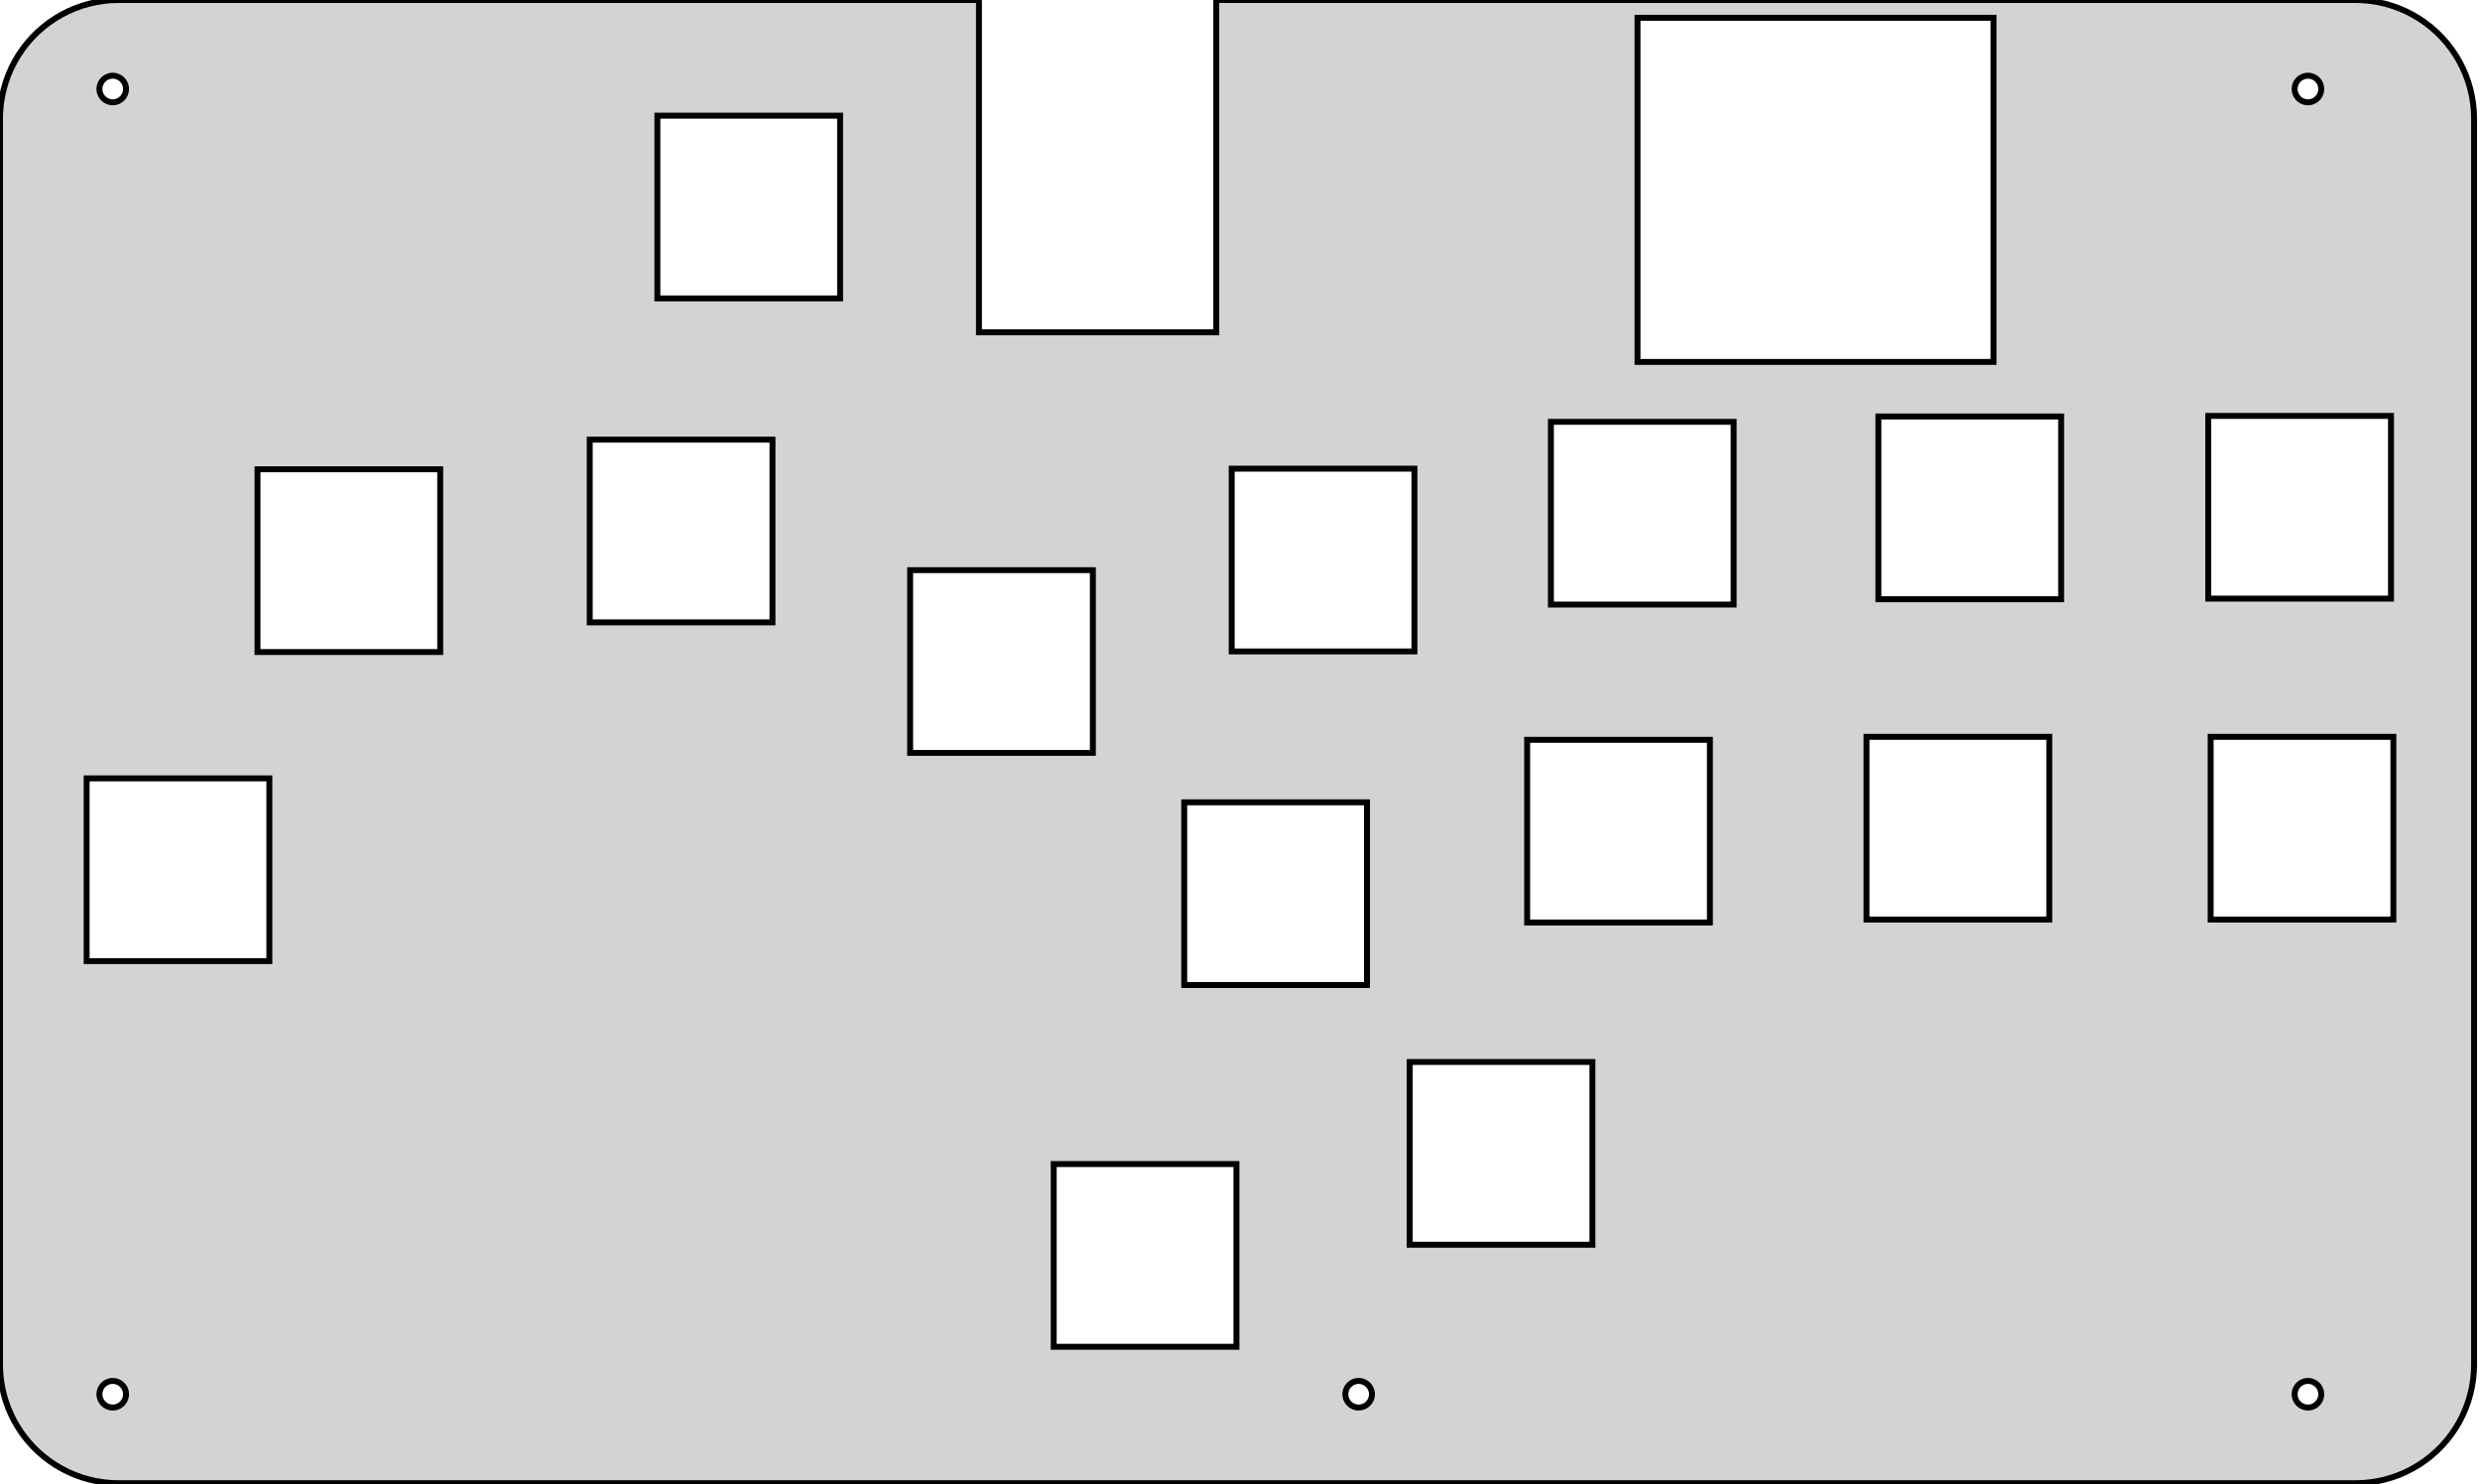
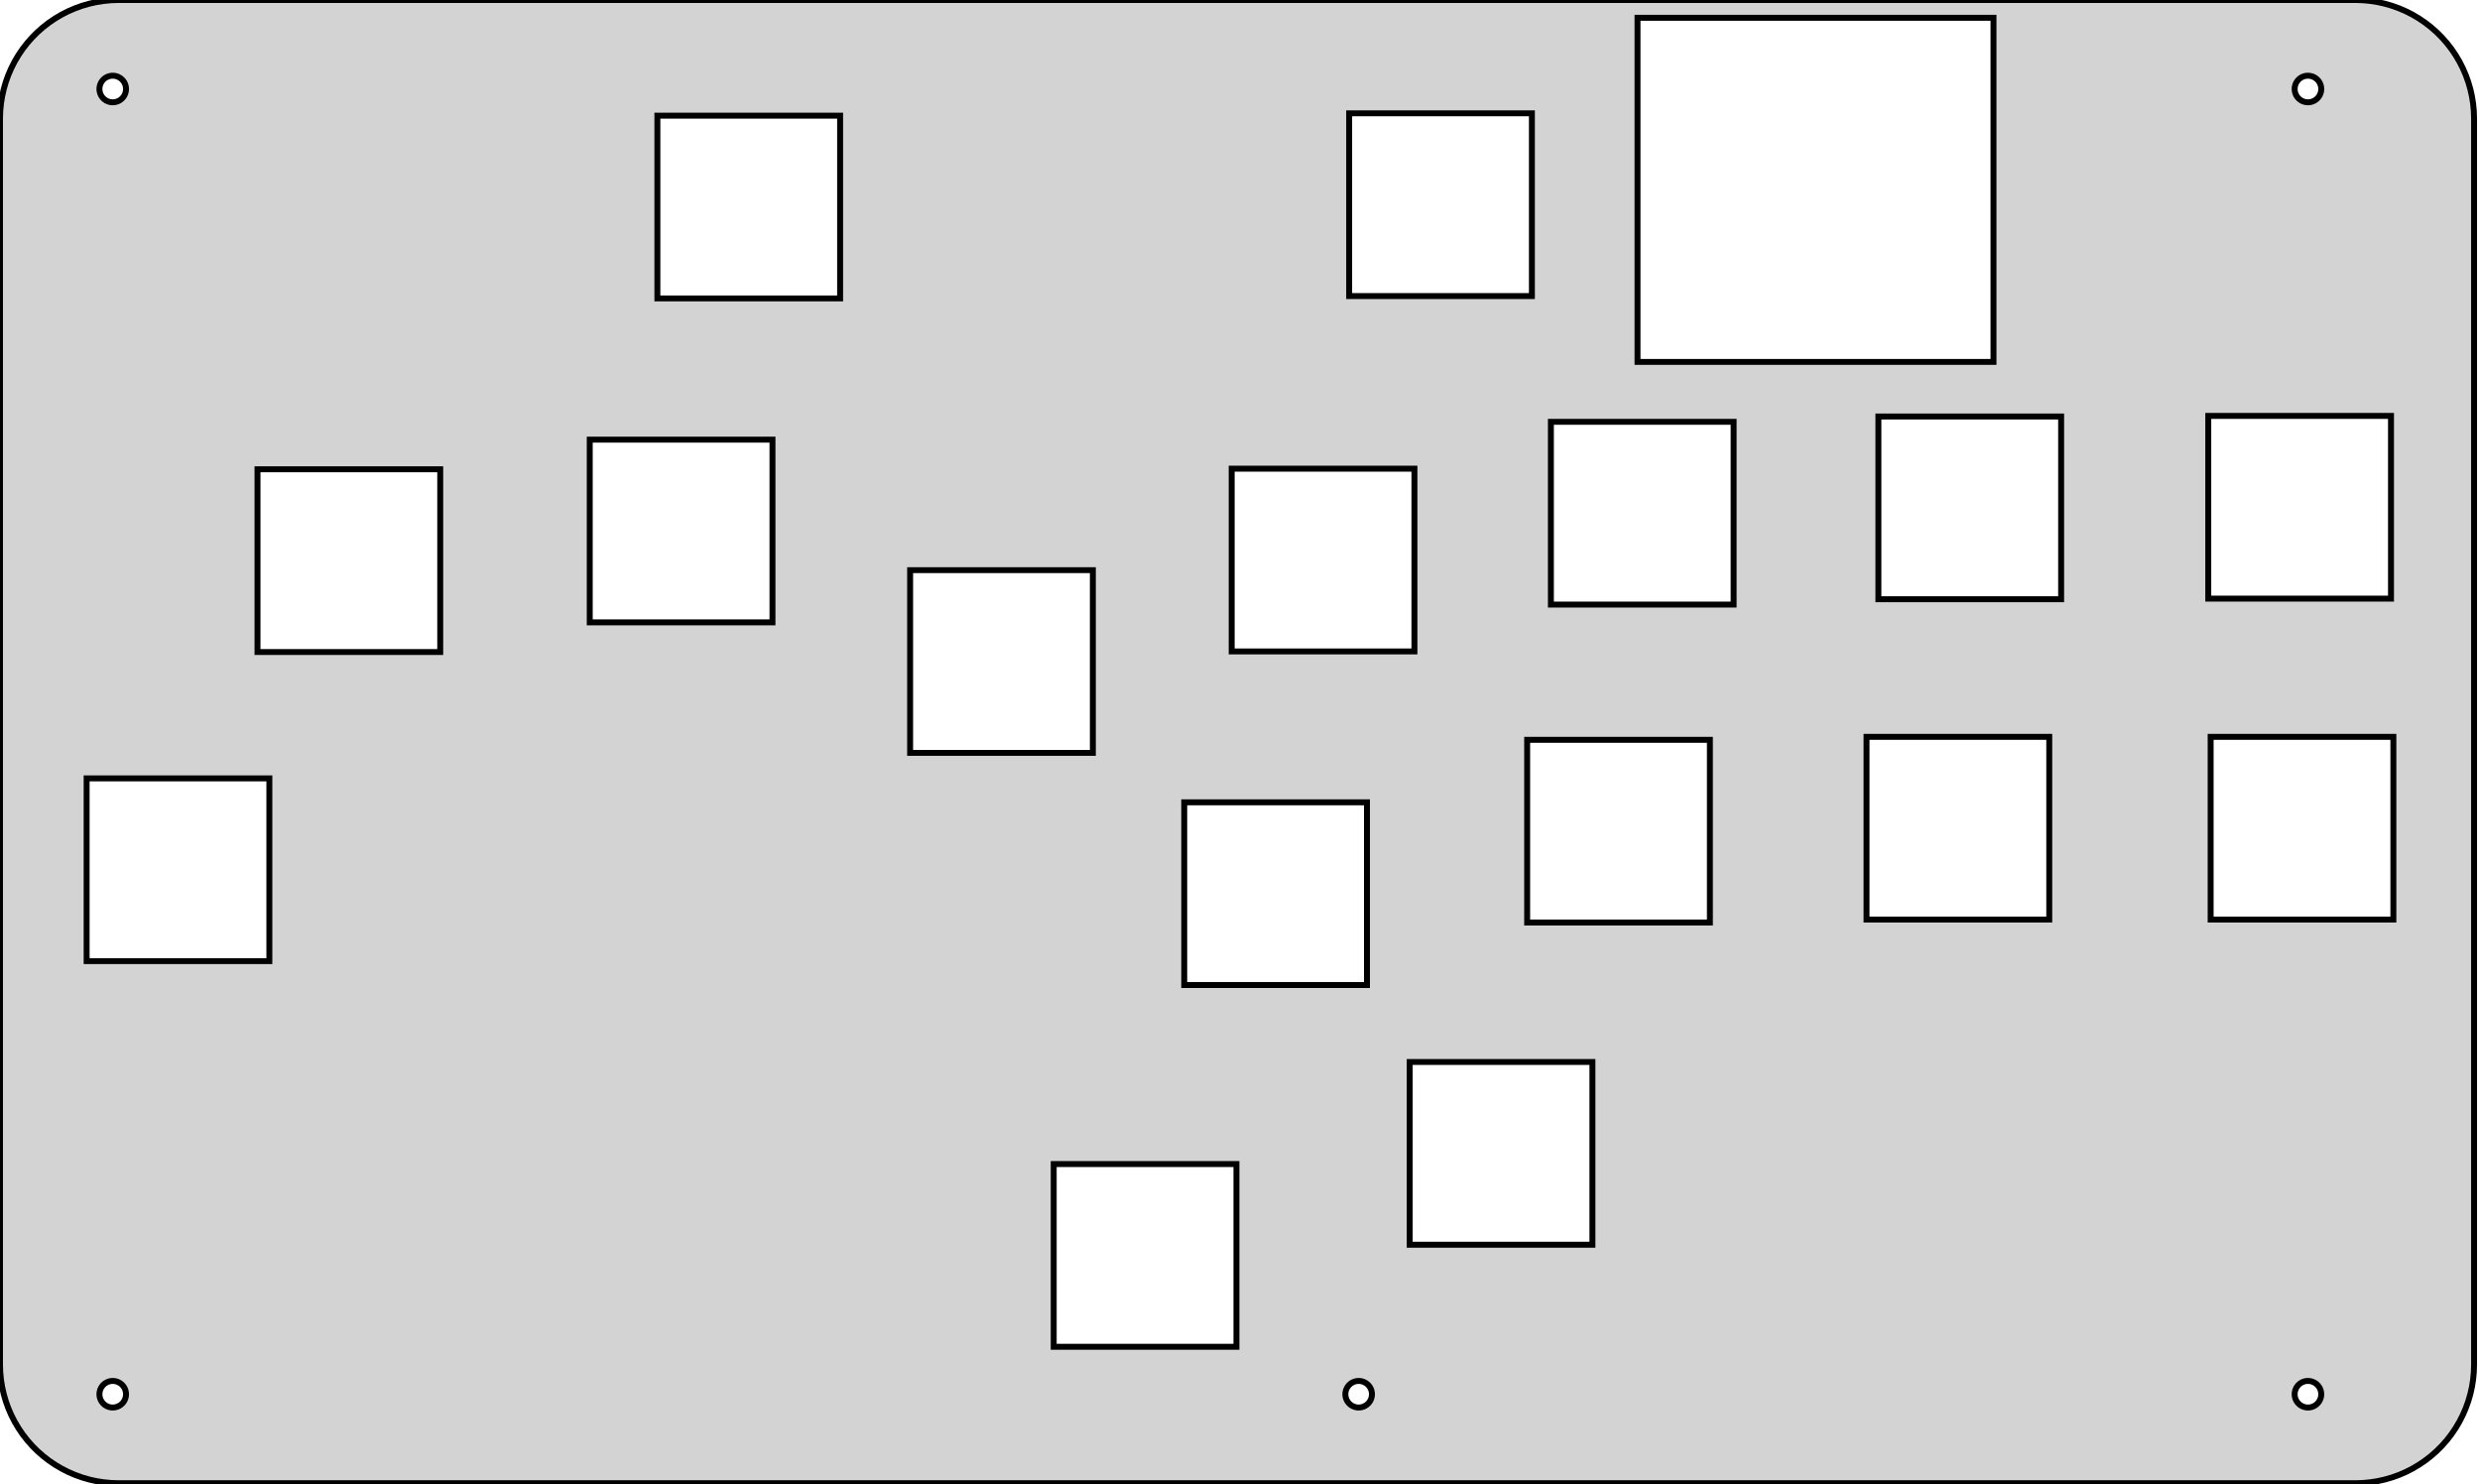
<svg xmlns="http://www.w3.org/2000/svg" width="209mm" height="125mm" viewBox="0 -125 209 125" version="1.1">
-   <path d=" M 199.128,-0.02 L 199.753,-0.079 L 200.374,-0.177 L 200.987,-0.314 L 201.59,-0.489 L 202.181,-0.702  L 202.758,-0.952 L 203.318,-1.237 L 203.858,-1.557 L 204.378,-1.91 L 204.874,-2.295 L 205.345,-2.71  L 205.79,-3.155 L 206.205,-3.626 L 206.59,-4.122 L 206.943,-4.642 L 207.263,-5.182 L 207.548,-5.742  L 207.798,-6.319 L 208.011,-6.91 L 208.186,-7.513 L 208.323,-8.126 L 208.421,-8.747 L 208.48,-9.372  L 208.5,-10 L 208.5,-115 L 208.48,-115.628 L 208.421,-116.253 L 208.323,-116.874 L 208.186,-117.487  L 208.011,-118.09 L 207.798,-118.681 L 207.548,-119.258 L 207.263,-119.818 L 206.943,-120.358 L 206.59,-120.878  L 206.205,-121.374 L 205.79,-121.845 L 205.345,-122.29 L 204.874,-122.705 L 204.378,-123.09 L 203.858,-123.443  L 203.318,-123.763 L 202.758,-124.048 L 202.181,-124.298 L 201.59,-124.511 L 200.987,-124.686 L 200.374,-124.823  L 199.753,-124.921 L 199.128,-124.98 L 198.5,-125 L 102.5,-125 L 102.5,-97 L 82.5,-97  L 82.5,-125 L 10,-125 L 9.372,-124.98 L 8.747,-124.921 L 8.126,-124.823 L 7.513,-124.686  L 6.91,-124.511 L 6.319,-124.298 L 5.742,-124.048 L 5.182,-123.763 L 4.642,-123.443 L 4.122,-123.09  L 3.626,-122.705 L 3.155,-122.29 L 2.71,-121.845 L 2.295,-121.374 L 1.91,-120.878 L 1.557,-120.358  L 1.237,-119.818 L 0.952,-119.258 L 0.702,-118.681 L 0.489,-118.09 L 0.314,-117.487 L 0.177,-116.874  L 0.079,-116.253 L 0.02,-115.628 L 0,-115 L 0,-10 L 0.02,-9.372 L 0.079,-8.747  L 0.177,-8.126 L 0.314,-7.513 L 0.489,-6.91 L 0.702,-6.319 L 0.952,-5.742 L 1.237,-5.182  L 1.557,-4.642 L 1.91,-4.122 L 2.295,-3.626 L 2.71,-3.155 L 3.155,-2.71 L 3.626,-2.295  L 4.122,-1.91 L 4.642,-1.557 L 5.182,-1.237 L 5.742,-0.952 L 6.319,-0.702 L 6.91,-0.489  L 7.513,-0.314 L 8.126,-0.177 L 8.747,-0.079 L 9.372,-0.02 L 10,-0 L 198.5,-0  z M 138,-94.5 L 138,-123.5 L 168,-123.5 L 168,-94.5 z M 9.43,-116.382 L 9.36,-116.389 L 9.29,-116.4 L 9.221,-116.415 L 9.154,-116.435 L 9.088,-116.459  L 9.023,-116.487 L 8.96,-116.519 L 8.9,-116.554 L 8.842,-116.594 L 8.786,-116.637 L 8.733,-116.684  L 8.684,-116.733 L 8.637,-116.786 L 8.594,-116.842 L 8.554,-116.9 L 8.519,-116.96 L 8.487,-117.023  L 8.459,-117.088 L 8.435,-117.154 L 8.415,-117.221 L 8.4,-117.29 L 8.389,-117.36 L 8.382,-117.43  L 8.38,-117.5 L 8.382,-117.57 L 8.389,-117.64 L 8.4,-117.71 L 8.415,-117.779 L 8.435,-117.846  L 8.459,-117.912 L 8.487,-117.977 L 8.519,-118.04 L 8.554,-118.1 L 8.594,-118.158 L 8.637,-118.214  L 8.684,-118.267 L 8.733,-118.316 L 8.786,-118.363 L 8.842,-118.406 L 8.9,-118.446 L 8.96,-118.481  L 9.023,-118.513 L 9.088,-118.541 L 9.154,-118.565 L 9.221,-118.585 L 9.29,-118.6 L 9.36,-118.611  L 9.43,-118.618 L 9.5,-118.62 L 9.57,-118.618 L 9.64,-118.611 L 9.71,-118.6 L 9.779,-118.585  L 9.846,-118.565 L 9.912,-118.541 L 9.977,-118.513 L 10.04,-118.481 L 10.1,-118.446 L 10.158,-118.406  L 10.214,-118.363 L 10.267,-118.316 L 10.316,-118.267 L 10.363,-118.214 L 10.406,-118.158 L 10.446,-118.1  L 10.482,-118.04 L 10.513,-117.977 L 10.541,-117.912 L 10.565,-117.846 L 10.585,-117.779 L 10.6,-117.71  L 10.611,-117.64 L 10.618,-117.57 L 10.62,-117.5 L 10.618,-117.43 L 10.611,-117.36 L 10.6,-117.29  L 10.585,-117.221 L 10.565,-117.154 L 10.541,-117.088 L 10.513,-117.023 L 10.482,-116.96 L 10.446,-116.9  L 10.406,-116.842 L 10.363,-116.786 L 10.316,-116.733 L 10.267,-116.684 L 10.214,-116.637 L 10.158,-116.594  L 10.1,-116.554 L 10.04,-116.519 L 9.977,-116.487 L 9.912,-116.459 L 9.846,-116.435 L 9.779,-116.415  L 9.71,-116.4 L 9.64,-116.389 L 9.57,-116.382 L 9.5,-116.38 z M 194.43,-116.382 L 194.36,-116.389 L 194.29,-116.4 L 194.221,-116.415 L 194.154,-116.435 L 194.088,-116.459  L 194.023,-116.487 L 193.96,-116.519 L 193.9,-116.554 L 193.842,-116.594 L 193.786,-116.637 L 193.733,-116.684  L 193.684,-116.733 L 193.637,-116.786 L 193.594,-116.842 L 193.554,-116.9 L 193.519,-116.96 L 193.487,-117.023  L 193.459,-117.088 L 193.435,-117.154 L 193.415,-117.221 L 193.4,-117.29 L 193.389,-117.36 L 193.382,-117.43  L 193.38,-117.5 L 193.382,-117.57 L 193.389,-117.64 L 193.4,-117.71 L 193.415,-117.779 L 193.435,-117.846  L 193.459,-117.912 L 193.487,-117.977 L 193.519,-118.04 L 193.554,-118.1 L 193.594,-118.158 L 193.637,-118.214  L 193.684,-118.267 L 193.733,-118.316 L 193.786,-118.363 L 193.842,-118.406 L 193.9,-118.446 L 193.96,-118.481  L 194.023,-118.513 L 194.088,-118.541 L 194.154,-118.565 L 194.221,-118.585 L 194.29,-118.6 L 194.36,-118.611  L 194.43,-118.618 L 194.5,-118.62 L 194.57,-118.618 L 194.64,-118.611 L 194.71,-118.6 L 194.779,-118.585  L 194.846,-118.565 L 194.912,-118.541 L 194.977,-118.513 L 195.04,-118.481 L 195.1,-118.446 L 195.158,-118.406  L 195.214,-118.363 L 195.267,-118.316 L 195.316,-118.267 L 195.363,-118.214 L 195.406,-118.158 L 195.446,-118.1  L 195.481,-118.04 L 195.513,-117.977 L 195.541,-117.912 L 195.565,-117.846 L 195.585,-117.779 L 195.6,-117.71  L 195.611,-117.64 L 195.618,-117.57 L 195.62,-117.5 L 195.618,-117.43 L 195.611,-117.36 L 195.6,-117.29  L 195.585,-117.221 L 195.565,-117.154 L 195.541,-117.088 L 195.513,-117.023 L 195.481,-116.96 L 195.446,-116.9  L 195.406,-116.842 L 195.363,-116.786 L 195.316,-116.733 L 195.267,-116.684 L 195.214,-116.637 L 195.158,-116.594  L 195.1,-116.554 L 195.04,-116.519 L 194.977,-116.487 L 194.912,-116.459 L 194.846,-116.435 L 194.779,-116.415  L 194.71,-116.4 L 194.64,-116.389 L 194.57,-116.382 L 194.5,-116.38 z M 55.4,-99.85 L 55.4,-115.25 L 70.8,-115.25 L 70.8,-99.85 z M 186.1,-74.55 L 186.1,-89.95 L 201.5,-89.95 L 201.5,-74.55 z M 158.3,-74.5 L 158.3,-89.9 L 173.7,-89.9 L 173.7,-74.5 z M 130.7,-74.05 L 130.7,-89.45 L 146.1,-89.45 L 146.1,-74.05 z M 49.7,-72.55 L 49.7,-87.95 L 65.1,-87.95 L 65.1,-72.55 z M 103.8,-70.1 L 103.8,-85.5 L 119.2,-85.5 L 119.2,-70.1 z M 21.7,-70.05 L 21.7,-85.45 L 37.1,-85.45 L 37.1,-70.05 z M 76.7,-61.55 L 76.7,-76.95 L 92.1,-76.95 L 92.1,-61.55 z M 157.3,-47.5 L 157.3,-62.9 L 172.7,-62.9 L 172.7,-47.5 z M 186.3,-47.5 L 186.3,-62.9 L 201.7,-62.9 L 201.7,-47.5 z M 128.7,-47.25 L 128.7,-62.65 L 144.1,-62.65 L 144.1,-47.25 z M 7.3,-44 L 7.3,-59.4 L 22.7,-59.4 L 22.7,-44 z M 99.8,-41.985 L 99.8,-57.385 L 115.2,-57.385 L 115.2,-41.985 z M 118.8,-20.1 L 118.8,-35.5 L 134.2,-35.5 L 134.2,-20.1 z M 88.8,-11.5 L 88.8,-26.9 L 104.2,-26.9 L 104.2,-11.5 z M 114.43,-6.382 L 114.36,-6.389 L 114.29,-6.4 L 114.221,-6.415 L 114.154,-6.435 L 114.088,-6.459  L 114.023,-6.487 L 113.96,-6.519 L 113.9,-6.554 L 113.842,-6.594 L 113.786,-6.637 L 113.733,-6.684  L 113.684,-6.733 L 113.637,-6.786 L 113.594,-6.842 L 113.554,-6.9 L 113.519,-6.96 L 113.487,-7.023  L 113.459,-7.088 L 113.435,-7.154 L 113.415,-7.221 L 113.4,-7.29 L 113.389,-7.36 L 113.382,-7.43  L 113.38,-7.5 L 113.382,-7.57 L 113.389,-7.64 L 113.4,-7.71 L 113.415,-7.779 L 113.435,-7.846  L 113.459,-7.912 L 113.487,-7.977 L 113.519,-8.04 L 113.554,-8.1 L 113.594,-8.158 L 113.637,-8.214  L 113.684,-8.267 L 113.733,-8.316 L 113.786,-8.363 L 113.842,-8.406 L 113.9,-8.446 L 113.96,-8.481  L 114.023,-8.513 L 114.088,-8.541 L 114.154,-8.565 L 114.221,-8.585 L 114.29,-8.6 L 114.36,-8.611  L 114.43,-8.618 L 114.5,-8.62 L 114.57,-8.618 L 114.64,-8.611 L 114.71,-8.6 L 114.779,-8.585  L 114.846,-8.565 L 114.912,-8.541 L 114.977,-8.513 L 115.04,-8.481 L 115.1,-8.446 L 115.158,-8.406  L 115.214,-8.363 L 115.267,-8.316 L 115.316,-8.267 L 115.363,-8.214 L 115.406,-8.158 L 115.446,-8.1  L 115.481,-8.04 L 115.513,-7.977 L 115.541,-7.912 L 115.565,-7.846 L 115.585,-7.779 L 115.6,-7.71  L 115.611,-7.64 L 115.618,-7.57 L 115.62,-7.5 L 115.618,-7.43 L 115.611,-7.36 L 115.6,-7.29  L 115.585,-7.221 L 115.565,-7.154 L 115.541,-7.088 L 115.513,-7.023 L 115.481,-6.96 L 115.446,-6.9  L 115.406,-6.842 L 115.363,-6.786 L 115.316,-6.733 L 115.267,-6.684 L 115.214,-6.637 L 115.158,-6.594  L 115.1,-6.554 L 115.04,-6.519 L 114.977,-6.487 L 114.912,-6.459 L 114.846,-6.435 L 114.779,-6.415  L 114.71,-6.4 L 114.64,-6.389 L 114.57,-6.382 L 114.5,-6.38 z M 9.43,-6.382 L 9.36,-6.389 L 9.29,-6.4 L 9.221,-6.415 L 9.154,-6.435 L 9.088,-6.459  L 9.023,-6.487 L 8.96,-6.519 L 8.9,-6.554 L 8.842,-6.594 L 8.786,-6.637 L 8.733,-6.684  L 8.684,-6.733 L 8.637,-6.786 L 8.594,-6.842 L 8.554,-6.9 L 8.519,-6.96 L 8.487,-7.023  L 8.459,-7.088 L 8.435,-7.154 L 8.415,-7.221 L 8.4,-7.29 L 8.389,-7.36 L 8.382,-7.43  L 8.38,-7.5 L 8.382,-7.57 L 8.389,-7.64 L 8.4,-7.71 L 8.415,-7.779 L 8.435,-7.846  L 8.459,-7.912 L 8.487,-7.977 L 8.519,-8.04 L 8.554,-8.1 L 8.594,-8.158 L 8.637,-8.214  L 8.684,-8.267 L 8.733,-8.316 L 8.786,-8.363 L 8.842,-8.406 L 8.9,-8.446 L 8.96,-8.481  L 9.023,-8.513 L 9.088,-8.541 L 9.154,-8.565 L 9.221,-8.585 L 9.29,-8.6 L 9.36,-8.611  L 9.43,-8.618 L 9.5,-8.62 L 9.57,-8.618 L 9.64,-8.611 L 9.71,-8.6 L 9.779,-8.585  L 9.846,-8.565 L 9.912,-8.541 L 9.977,-8.513 L 10.04,-8.481 L 10.1,-8.446 L 10.158,-8.406  L 10.214,-8.363 L 10.267,-8.316 L 10.316,-8.267 L 10.363,-8.214 L 10.406,-8.158 L 10.446,-8.1  L 10.482,-8.04 L 10.513,-7.977 L 10.541,-7.912 L 10.565,-7.846 L 10.585,-7.779 L 10.6,-7.71  L 10.611,-7.64 L 10.618,-7.57 L 10.62,-7.5 L 10.618,-7.43 L 10.611,-7.36 L 10.6,-7.29  L 10.585,-7.221 L 10.565,-7.154 L 10.541,-7.088 L 10.513,-7.023 L 10.482,-6.96 L 10.446,-6.9  L 10.406,-6.842 L 10.363,-6.786 L 10.316,-6.733 L 10.267,-6.684 L 10.214,-6.637 L 10.158,-6.594  L 10.1,-6.554 L 10.04,-6.519 L 9.977,-6.487 L 9.912,-6.459 L 9.846,-6.435 L 9.779,-6.415  L 9.71,-6.4 L 9.64,-6.389 L 9.57,-6.382 L 9.5,-6.38 z M 194.43,-6.382 L 194.36,-6.389 L 194.29,-6.4 L 194.221,-6.415 L 194.154,-6.435 L 194.088,-6.459  L 194.023,-6.487 L 193.96,-6.519 L 193.9,-6.554 L 193.842,-6.594 L 193.786,-6.637 L 193.733,-6.684  L 193.684,-6.733 L 193.637,-6.786 L 193.594,-6.842 L 193.554,-6.9 L 193.519,-6.96 L 193.487,-7.023  L 193.459,-7.088 L 193.435,-7.154 L 193.415,-7.221 L 193.4,-7.29 L 193.389,-7.36 L 193.382,-7.43  L 193.38,-7.5 L 193.382,-7.57 L 193.389,-7.64 L 193.4,-7.71 L 193.415,-7.779 L 193.435,-7.846  L 193.459,-7.912 L 193.487,-7.977 L 193.519,-8.04 L 193.554,-8.1 L 193.594,-8.158 L 193.637,-8.214  L 193.684,-8.267 L 193.733,-8.316 L 193.786,-8.363 L 193.842,-8.406 L 193.9,-8.446 L 193.96,-8.481  L 194.023,-8.513 L 194.088,-8.541 L 194.154,-8.565 L 194.221,-8.585 L 194.29,-8.6 L 194.36,-8.611  L 194.43,-8.618 L 194.5,-8.62 L 194.57,-8.618 L 194.64,-8.611 L 194.71,-8.6 L 194.779,-8.585  L 194.846,-8.565 L 194.912,-8.541 L 194.977,-8.513 L 195.04,-8.481 L 195.1,-8.446 L 195.158,-8.406  L 195.214,-8.363 L 195.267,-8.316 L 195.316,-8.267 L 195.363,-8.214 L 195.406,-8.158 L 195.446,-8.1  L 195.481,-8.04 L 195.513,-7.977 L 195.541,-7.912 L 195.565,-7.846 L 195.585,-7.779 L 195.6,-7.71  L 195.611,-7.64 L 195.618,-7.57 L 195.62,-7.5 L 195.618,-7.43 L 195.611,-7.36 L 195.6,-7.29  L 195.585,-7.221 L 195.565,-7.154 L 195.541,-7.088 L 195.513,-7.023 L 195.481,-6.96 L 195.446,-6.9  L 195.406,-6.842 L 195.363,-6.786 L 195.316,-6.733 L 195.267,-6.684 L 195.214,-6.637 L 195.158,-6.594  L 195.1,-6.554 L 195.04,-6.519 L 194.977,-6.487 L 194.912,-6.459 L 194.846,-6.435 L 194.779,-6.415  L 194.71,-6.4 L 194.64,-6.389 L 194.57,-6.382 L 194.5,-6.38 z " stroke="black" fill="lightgray" stroke-width="0.5" />
+   <path d=" M 199.128,-0.02 L 199.753,-0.079 L 200.374,-0.177 L 200.987,-0.314 L 201.59,-0.489 L 202.181,-0.702  L 202.758,-0.952 L 203.318,-1.237 L 203.858,-1.557 L 204.378,-1.91 L 204.874,-2.295 L 205.345,-2.71  L 205.79,-3.155 L 206.205,-3.626 L 206.59,-4.122 L 206.943,-4.642 L 207.263,-5.182 L 207.548,-5.742  L 207.798,-6.319 L 208.011,-6.91 L 208.186,-7.513 L 208.323,-8.126 L 208.421,-8.747 L 208.48,-9.372  L 208.5,-10 L 208.5,-115 L 208.48,-115.628 L 208.421,-116.253 L 208.323,-116.874 L 208.186,-117.487  L 208.011,-118.09 L 207.798,-118.681 L 207.548,-119.258 L 207.263,-119.818 L 206.943,-120.358 L 206.59,-120.878  L 206.205,-121.374 L 205.79,-121.845 L 205.345,-122.29 L 204.874,-122.705 L 204.378,-123.09 L 203.858,-123.443  L 203.318,-123.763 L 202.758,-124.048 L 202.181,-124.298 L 201.59,-124.511 L 200.987,-124.686 L 200.374,-124.823  L 199.753,-124.921 L 199.128,-124.98 L 198.5,-125 L 10,-125 L 9.372,-124.98 L 8.747,-124.921  L 8.126,-124.823 L 7.513,-124.686 L 6.91,-124.511 L 6.319,-124.298 L 5.742,-124.048 L 5.182,-123.763  L 4.642,-123.443 L 4.122,-123.09 L 3.626,-122.705 L 3.155,-122.29 L 2.71,-121.845 L 2.295,-121.374  L 1.91,-120.878 L 1.557,-120.358 L 1.237,-119.818 L 0.952,-119.258 L 0.702,-118.681 L 0.489,-118.09  L 0.314,-117.487 L 0.177,-116.874 L 0.079,-116.253 L 0.02,-115.628 L 0,-115 L 0,-10  L 0.02,-9.372 L 0.079,-8.747 L 0.177,-8.126 L 0.314,-7.513 L 0.489,-6.91 L 0.702,-6.319  L 0.952,-5.742 L 1.237,-5.182 L 1.557,-4.642 L 1.91,-4.122 L 2.295,-3.626 L 2.71,-3.155  L 3.155,-2.71 L 3.626,-2.295 L 4.122,-1.91 L 4.642,-1.557 L 5.182,-1.237 L 5.742,-0.952  L 6.319,-0.702 L 6.91,-0.489 L 7.513,-0.314 L 8.126,-0.177 L 8.747,-0.079 L 9.372,-0.02  L 10,-0 L 198.5,-0 z M 138,-94.5 L 138,-123.5 L 168,-123.5 L 168,-94.5 z M 9.43,-116.382 L 9.36,-116.389 L 9.29,-116.4 L 9.221,-116.415 L 9.154,-116.435 L 9.088,-116.459  L 9.023,-116.487 L 8.96,-116.519 L 8.9,-116.554 L 8.842,-116.594 L 8.786,-116.637 L 8.733,-116.684  L 8.684,-116.733 L 8.637,-116.786 L 8.594,-116.842 L 8.554,-116.9 L 8.519,-116.96 L 8.487,-117.023  L 8.459,-117.088 L 8.435,-117.154 L 8.415,-117.221 L 8.4,-117.29 L 8.389,-117.36 L 8.382,-117.43  L 8.38,-117.5 L 8.382,-117.57 L 8.389,-117.64 L 8.4,-117.71 L 8.415,-117.779 L 8.435,-117.846  L 8.459,-117.912 L 8.487,-117.977 L 8.519,-118.04 L 8.554,-118.1 L 8.594,-118.158 L 8.637,-118.214  L 8.684,-118.267 L 8.733,-118.316 L 8.786,-118.363 L 8.842,-118.406 L 8.9,-118.446 L 8.96,-118.481  L 9.023,-118.513 L 9.088,-118.541 L 9.154,-118.565 L 9.221,-118.585 L 9.29,-118.6 L 9.36,-118.611  L 9.43,-118.618 L 9.5,-118.62 L 9.57,-118.618 L 9.64,-118.611 L 9.71,-118.6 L 9.779,-118.585  L 9.846,-118.565 L 9.912,-118.541 L 9.977,-118.513 L 10.04,-118.481 L 10.1,-118.446 L 10.158,-118.406  L 10.214,-118.363 L 10.267,-118.316 L 10.316,-118.267 L 10.363,-118.214 L 10.406,-118.158 L 10.446,-118.1  L 10.482,-118.04 L 10.513,-117.977 L 10.541,-117.912 L 10.565,-117.846 L 10.585,-117.779 L 10.6,-117.71  L 10.611,-117.64 L 10.618,-117.57 L 10.62,-117.5 L 10.618,-117.43 L 10.611,-117.36 L 10.6,-117.29  L 10.585,-117.221 L 10.565,-117.154 L 10.541,-117.088 L 10.513,-117.023 L 10.482,-116.96 L 10.446,-116.9  L 10.406,-116.842 L 10.363,-116.786 L 10.316,-116.733 L 10.267,-116.684 L 10.214,-116.637 L 10.158,-116.594  L 10.1,-116.554 L 10.04,-116.519 L 9.977,-116.487 L 9.912,-116.459 L 9.846,-116.435 L 9.779,-116.415  L 9.71,-116.4 L 9.64,-116.389 L 9.57,-116.382 L 9.5,-116.38 z M 194.43,-116.382 L 194.36,-116.389 L 194.29,-116.4 L 194.221,-116.415 L 194.154,-116.435 L 194.088,-116.459  L 194.023,-116.487 L 193.96,-116.519 L 193.9,-116.554 L 193.842,-116.594 L 193.786,-116.637 L 193.733,-116.684  L 193.684,-116.733 L 193.637,-116.786 L 193.594,-116.842 L 193.554,-116.9 L 193.519,-116.96 L 193.487,-117.023  L 193.459,-117.088 L 193.435,-117.154 L 193.415,-117.221 L 193.4,-117.29 L 193.389,-117.36 L 193.382,-117.43  L 193.38,-117.5 L 193.382,-117.57 L 193.389,-117.64 L 193.4,-117.71 L 193.415,-117.779 L 193.435,-117.846  L 193.459,-117.912 L 193.487,-117.977 L 193.519,-118.04 L 193.554,-118.1 L 193.594,-118.158 L 193.637,-118.214  L 193.684,-118.267 L 193.733,-118.316 L 193.786,-118.363 L 193.842,-118.406 L 193.9,-118.446 L 193.96,-118.481  L 194.023,-118.513 L 194.088,-118.541 L 194.154,-118.565 L 194.221,-118.585 L 194.29,-118.6 L 194.36,-118.611  L 194.43,-118.618 L 194.5,-118.62 L 194.57,-118.618 L 194.64,-118.611 L 194.71,-118.6 L 194.779,-118.585  L 194.846,-118.565 L 194.912,-118.541 L 194.977,-118.513 L 195.04,-118.481 L 195.1,-118.446 L 195.158,-118.406  L 195.214,-118.363 L 195.267,-118.316 L 195.316,-118.267 L 195.363,-118.214 L 195.406,-118.158 L 195.446,-118.1  L 195.481,-118.04 L 195.513,-117.977 L 195.541,-117.912 L 195.565,-117.846 L 195.585,-117.779 L 195.6,-117.71  L 195.611,-117.64 L 195.618,-117.57 L 195.62,-117.5 L 195.618,-117.43 L 195.611,-117.36 L 195.6,-117.29  L 195.585,-117.221 L 195.565,-117.154 L 195.541,-117.088 L 195.513,-117.023 L 195.481,-116.96 L 195.446,-116.9  L 195.406,-116.842 L 195.363,-116.786 L 195.316,-116.733 L 195.267,-116.684 L 195.214,-116.637 L 195.158,-116.594  L 195.1,-116.554 L 195.04,-116.519 L 194.977,-116.487 L 194.912,-116.459 L 194.846,-116.435 L 194.779,-116.415  L 194.71,-116.4 L 194.64,-116.389 L 194.57,-116.382 L 194.5,-116.38 z M 113.7,-100.05 L 113.7,-115.45 L 129.1,-115.45 L 129.1,-100.05 z M 55.4,-99.85 L 55.4,-115.25 L 70.8,-115.25 L 70.8,-99.85 z M 186.1,-74.55 L 186.1,-89.95 L 201.5,-89.95 L 201.5,-74.55 z M 158.3,-74.5 L 158.3,-89.9 L 173.7,-89.9 L 173.7,-74.5 z M 130.7,-74.05 L 130.7,-89.45 L 146.1,-89.45 L 146.1,-74.05 z M 49.7,-72.55 L 49.7,-87.95 L 65.1,-87.95 L 65.1,-72.55 z M 103.8,-70.1 L 103.8,-85.5 L 119.2,-85.5 L 119.2,-70.1 z M 21.7,-70.05 L 21.7,-85.45 L 37.1,-85.45 L 37.1,-70.05 z M 76.7,-61.55 L 76.7,-76.95 L 92.1,-76.95 L 92.1,-61.55 z M 157.3,-47.5 L 157.3,-62.9 L 172.7,-62.9 L 172.7,-47.5 z M 186.3,-47.5 L 186.3,-62.9 L 201.7,-62.9 L 201.7,-47.5 z M 128.7,-47.25 L 128.7,-62.65 L 144.1,-62.65 L 144.1,-47.25 z M 7.3,-44 L 7.3,-59.4 L 22.7,-59.4 L 22.7,-44 z M 99.8,-41.985 L 99.8,-57.385 L 115.2,-57.385 L 115.2,-41.985 z M 118.8,-20.1 L 118.8,-35.5 L 134.2,-35.5 L 134.2,-20.1 z M 88.8,-11.5 L 88.8,-26.9 L 104.2,-26.9 L 104.2,-11.5 z M 194.43,-6.382 L 194.36,-6.389 L 194.29,-6.4 L 194.221,-6.415 L 194.154,-6.435 L 194.088,-6.459  L 194.023,-6.487 L 193.96,-6.519 L 193.9,-6.554 L 193.842,-6.594 L 193.786,-6.637 L 193.733,-6.684  L 193.684,-6.733 L 193.637,-6.786 L 193.594,-6.842 L 193.554,-6.9 L 193.519,-6.96 L 193.487,-7.023  L 193.459,-7.088 L 193.435,-7.154 L 193.415,-7.221 L 193.4,-7.29 L 193.389,-7.36 L 193.382,-7.43  L 193.38,-7.5 L 193.382,-7.57 L 193.389,-7.64 L 193.4,-7.71 L 193.415,-7.779 L 193.435,-7.846  L 193.459,-7.912 L 193.487,-7.977 L 193.519,-8.04 L 193.554,-8.1 L 193.594,-8.158 L 193.637,-8.214  L 193.684,-8.267 L 193.733,-8.316 L 193.786,-8.363 L 193.842,-8.406 L 193.9,-8.446 L 193.96,-8.481  L 194.023,-8.513 L 194.088,-8.541 L 194.154,-8.565 L 194.221,-8.585 L 194.29,-8.6 L 194.36,-8.611  L 194.43,-8.618 L 194.5,-8.62 L 194.57,-8.618 L 194.64,-8.611 L 194.71,-8.6 L 194.779,-8.585  L 194.846,-8.565 L 194.912,-8.541 L 194.977,-8.513 L 195.04,-8.481 L 195.1,-8.446 L 195.158,-8.406  L 195.214,-8.363 L 195.267,-8.316 L 195.316,-8.267 L 195.363,-8.214 L 195.406,-8.158 L 195.446,-8.1  L 195.481,-8.04 L 195.513,-7.977 L 195.541,-7.912 L 195.565,-7.846 L 195.585,-7.779 L 195.6,-7.71  L 195.611,-7.64 L 195.618,-7.57 L 195.62,-7.5 L 195.618,-7.43 L 195.611,-7.36 L 195.6,-7.29  L 195.585,-7.221 L 195.565,-7.154 L 195.541,-7.088 L 195.513,-7.023 L 195.481,-6.96 L 195.446,-6.9  L 195.406,-6.842 L 195.363,-6.786 L 195.316,-6.733 L 195.267,-6.684 L 195.214,-6.637 L 195.158,-6.594  L 195.1,-6.554 L 195.04,-6.519 L 194.977,-6.487 L 194.912,-6.459 L 194.846,-6.435 L 194.779,-6.415  L 194.71,-6.4 L 194.64,-6.389 L 194.57,-6.382 L 194.5,-6.38 z M 9.43,-6.382 L 9.36,-6.389 L 9.29,-6.4 L 9.221,-6.415 L 9.154,-6.435 L 9.088,-6.459  L 9.023,-6.487 L 8.96,-6.519 L 8.9,-6.554 L 8.842,-6.594 L 8.786,-6.637 L 8.733,-6.684  L 8.684,-6.733 L 8.637,-6.786 L 8.594,-6.842 L 8.554,-6.9 L 8.519,-6.96 L 8.487,-7.023  L 8.459,-7.088 L 8.435,-7.154 L 8.415,-7.221 L 8.4,-7.29 L 8.389,-7.36 L 8.382,-7.43  L 8.38,-7.5 L 8.382,-7.57 L 8.389,-7.64 L 8.4,-7.71 L 8.415,-7.779 L 8.435,-7.846  L 8.459,-7.912 L 8.487,-7.977 L 8.519,-8.04 L 8.554,-8.1 L 8.594,-8.158 L 8.637,-8.214  L 8.684,-8.267 L 8.733,-8.316 L 8.786,-8.363 L 8.842,-8.406 L 8.9,-8.446 L 8.96,-8.481  L 9.023,-8.513 L 9.088,-8.541 L 9.154,-8.565 L 9.221,-8.585 L 9.29,-8.6 L 9.36,-8.611  L 9.43,-8.618 L 9.5,-8.62 L 9.57,-8.618 L 9.64,-8.611 L 9.71,-8.6 L 9.779,-8.585  L 9.846,-8.565 L 9.912,-8.541 L 9.977,-8.513 L 10.04,-8.481 L 10.1,-8.446 L 10.158,-8.406  L 10.214,-8.363 L 10.267,-8.316 L 10.316,-8.267 L 10.363,-8.214 L 10.406,-8.158 L 10.446,-8.1  L 10.482,-8.04 L 10.513,-7.977 L 10.541,-7.912 L 10.565,-7.846 L 10.585,-7.779 L 10.6,-7.71  L 10.611,-7.64 L 10.618,-7.57 L 10.62,-7.5 L 10.618,-7.43 L 10.611,-7.36 L 10.6,-7.29  L 10.585,-7.221 L 10.565,-7.154 L 10.541,-7.088 L 10.513,-7.023 L 10.482,-6.96 L 10.446,-6.9  L 10.406,-6.842 L 10.363,-6.786 L 10.316,-6.733 L 10.267,-6.684 L 10.214,-6.637 L 10.158,-6.594  L 10.1,-6.554 L 10.04,-6.519 L 9.977,-6.487 L 9.912,-6.459 L 9.846,-6.435 L 9.779,-6.415  L 9.71,-6.4 L 9.64,-6.389 L 9.57,-6.382 L 9.5,-6.38 z M 114.43,-6.382 L 114.36,-6.389 L 114.29,-6.4 L 114.221,-6.415 L 114.154,-6.435 L 114.088,-6.459  L 114.023,-6.487 L 113.96,-6.519 L 113.9,-6.554 L 113.842,-6.594 L 113.786,-6.637 L 113.733,-6.684  L 113.684,-6.733 L 113.637,-6.786 L 113.594,-6.842 L 113.554,-6.9 L 113.519,-6.96 L 113.487,-7.023  L 113.459,-7.088 L 113.435,-7.154 L 113.415,-7.221 L 113.4,-7.29 L 113.389,-7.36 L 113.382,-7.43  L 113.38,-7.5 L 113.382,-7.57 L 113.389,-7.64 L 113.4,-7.71 L 113.415,-7.779 L 113.435,-7.846  L 113.459,-7.912 L 113.487,-7.977 L 113.519,-8.04 L 113.554,-8.1 L 113.594,-8.158 L 113.637,-8.214  L 113.684,-8.267 L 113.733,-8.316 L 113.786,-8.363 L 113.842,-8.406 L 113.9,-8.446 L 113.96,-8.481  L 114.023,-8.513 L 114.088,-8.541 L 114.154,-8.565 L 114.221,-8.585 L 114.29,-8.6 L 114.36,-8.611  L 114.43,-8.618 L 114.5,-8.62 L 114.57,-8.618 L 114.64,-8.611 L 114.71,-8.6 L 114.779,-8.585  L 114.846,-8.565 L 114.912,-8.541 L 114.977,-8.513 L 115.04,-8.481 L 115.1,-8.446 L 115.158,-8.406  L 115.214,-8.363 L 115.267,-8.316 L 115.316,-8.267 L 115.363,-8.214 L 115.406,-8.158 L 115.446,-8.1  L 115.481,-8.04 L 115.513,-7.977 L 115.541,-7.912 L 115.565,-7.846 L 115.585,-7.779 L 115.6,-7.71  L 115.611,-7.64 L 115.618,-7.57 L 115.62,-7.5 L 115.618,-7.43 L 115.611,-7.36 L 115.6,-7.29  L 115.585,-7.221 L 115.565,-7.154 L 115.541,-7.088 L 115.513,-7.023 L 115.481,-6.96 L 115.446,-6.9  L 115.406,-6.842 L 115.363,-6.786 L 115.316,-6.733 L 115.267,-6.684 L 115.214,-6.637 L 115.158,-6.594  L 115.1,-6.554 L 115.04,-6.519 L 114.977,-6.487 L 114.912,-6.459 L 114.846,-6.435 L 114.779,-6.415  L 114.71,-6.4 L 114.64,-6.389 L 114.57,-6.382 L 114.5,-6.38 z " stroke="black" fill="lightgray" stroke-width="0.5" />
</svg>
